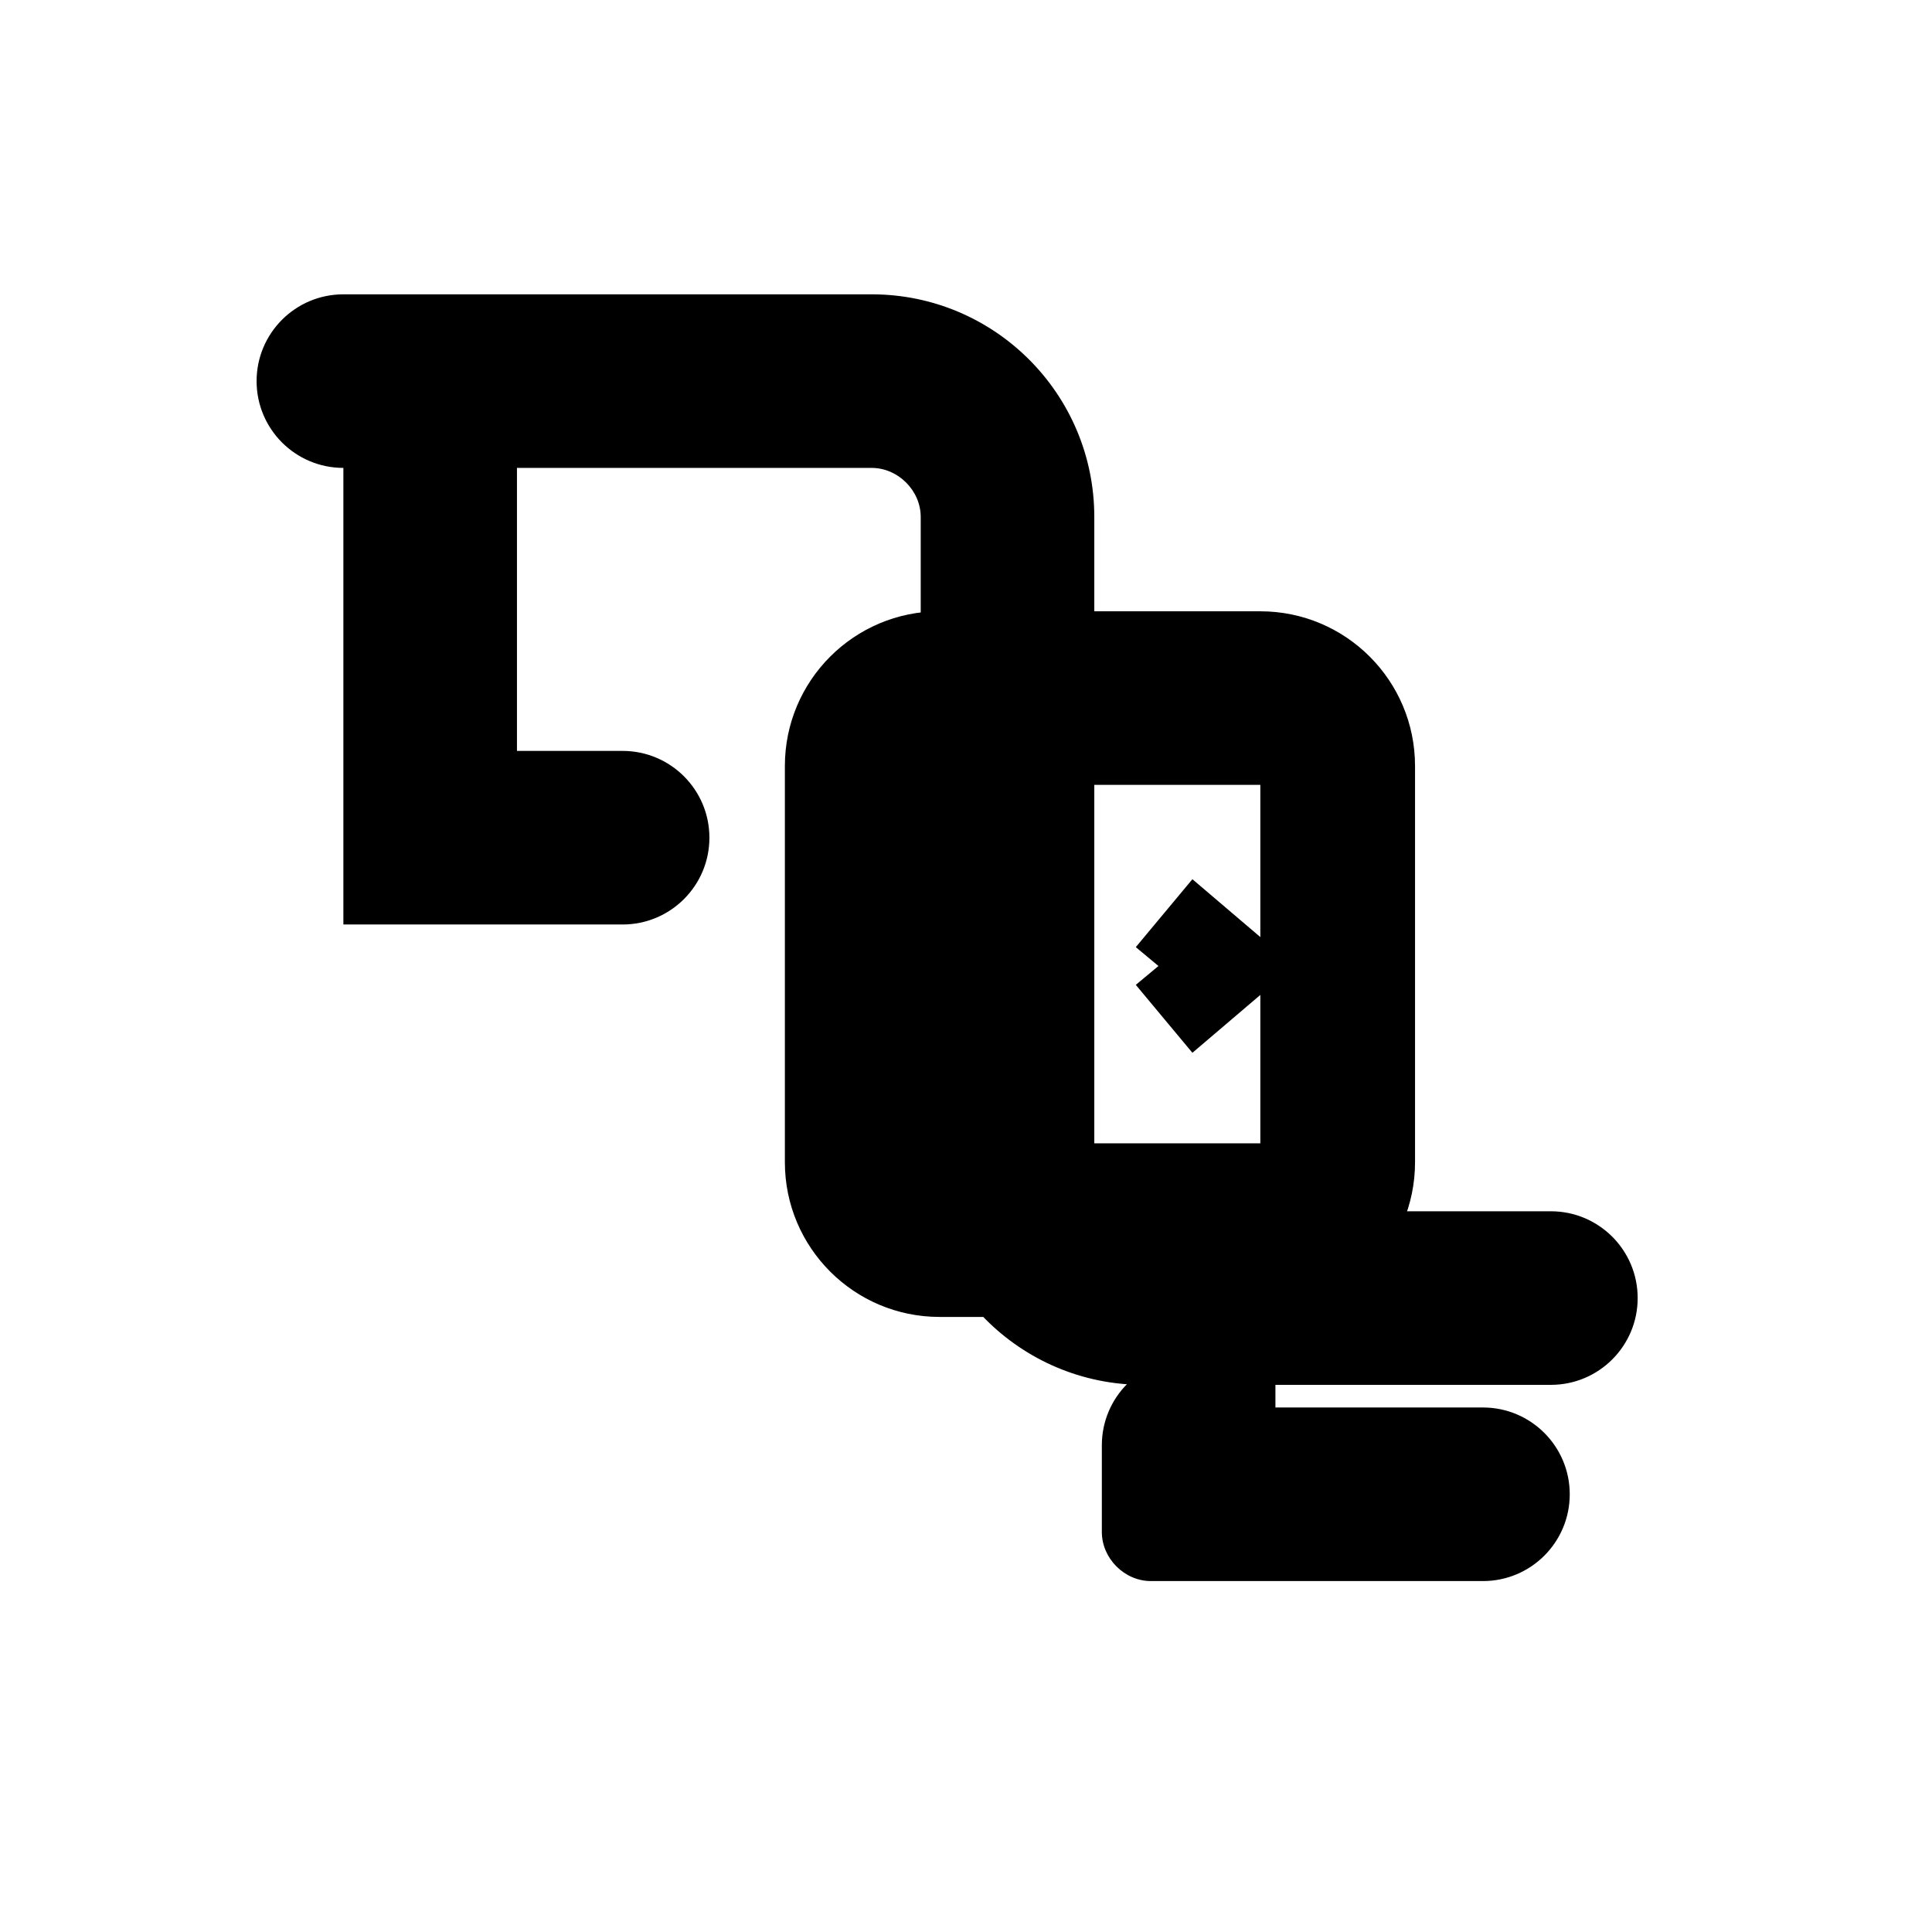
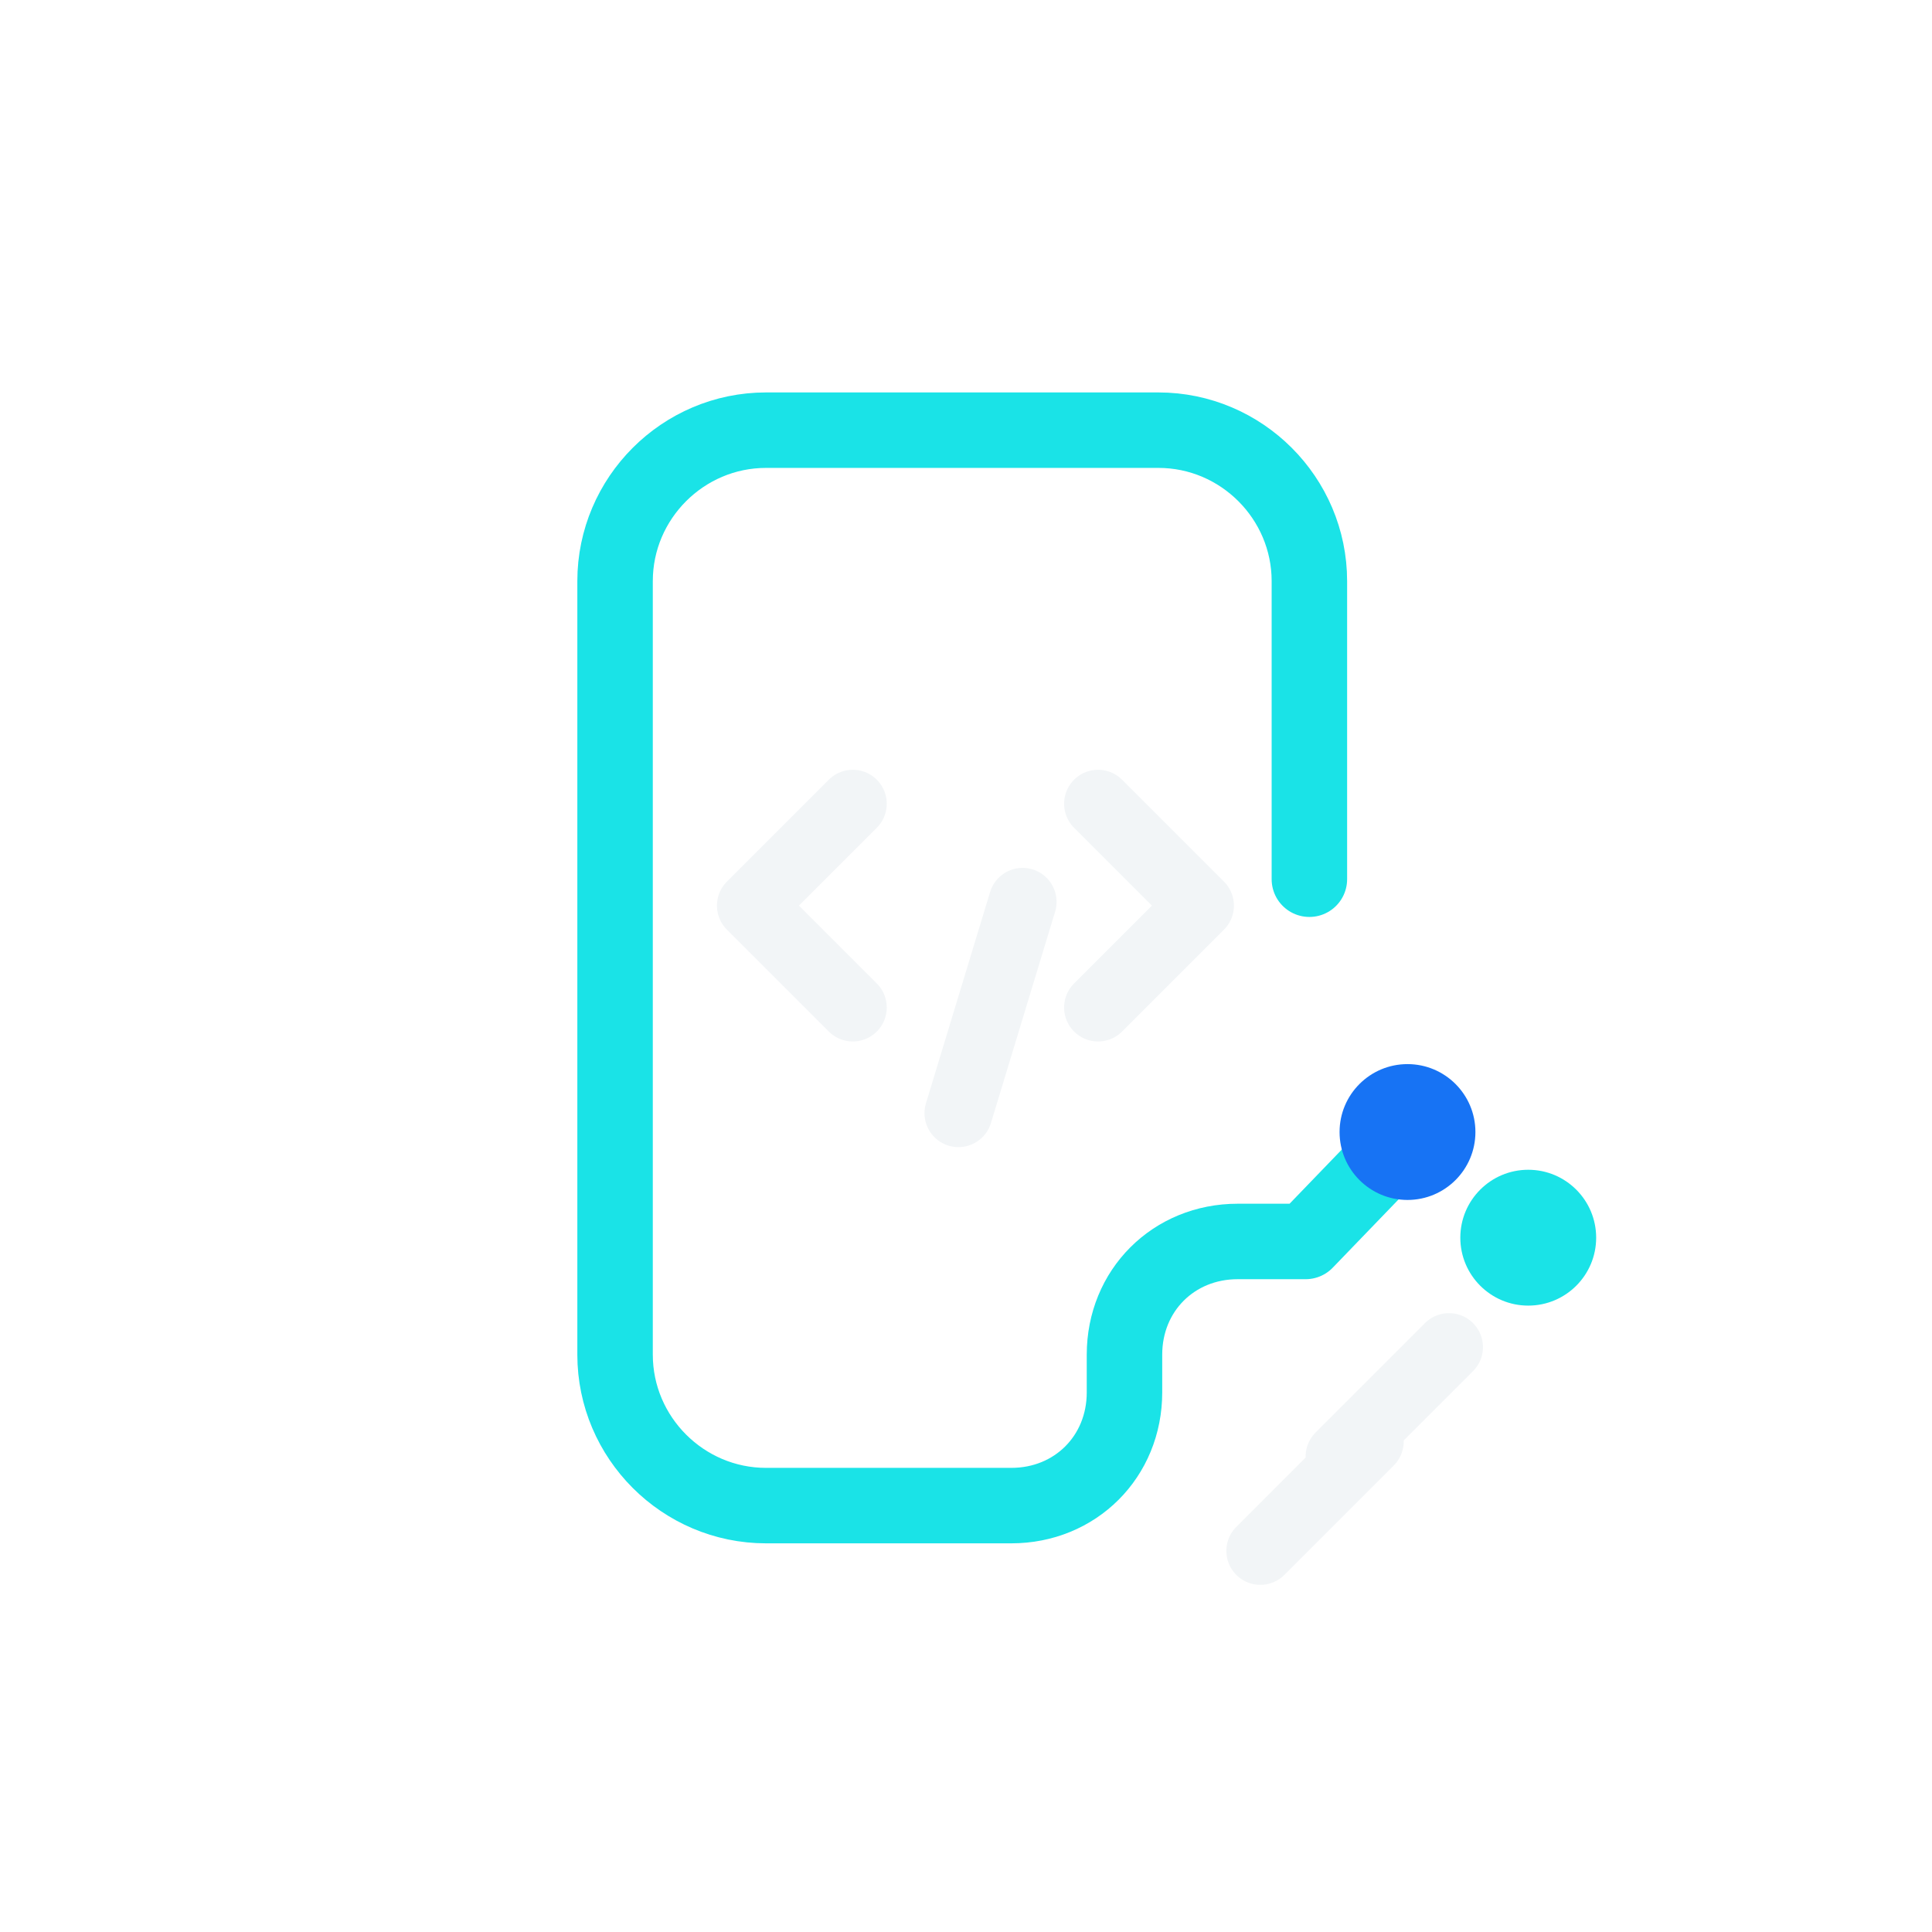
- <svg xmlns="http://www.w3.org/2000/svg" viewBox="0 0 512 512" role="img" aria-label="Jober Cavalcante">
-   <path fill="currentColor" d="M91 78a23 23 0 0 0 0 46v121h74a23 23 0 1 0 0-46h-28v-75h94c7 0 13 6 13 13v171a59 59 0 0 0 59 59h108a23 23 0 1 0 0-46H303c-7 0-13-6-13-13V137a59 59 0 0 0-59-59H91Zm158 84a41 41 0 0 0-41 41v105a41 41 0 0 0 41 41h85a41 41 0 0 0 41-41V203a41 41 0 0 0-41-41h-85Zm0 46h85v95h-85v-95Zm17 25-27 23 27 23 15-18-6-5 6-5-15-18Zm50 0-15 18 6 5-6 5 15 18 27-23-27-23Zm-1 127a23 23 0 0 0-23 23v23c0 7 6 13 13 13h88a23 23 0 1 0 0-46h-55v-13a23 23 0 0 0-23-23Z" />
+ <svg xmlns="http://www.w3.org/2000/svg" viewBox="0 0 512 512" role="img" aria-labelledby="favicon-title">
+   <path d="M347 233V154c0-22-18-40-40-40H203c-22 0-40 18-40 40v205c0 22 18 40 40 40h65c17 0 30-13 30-30v-10c0-17 13-30 30-30h18l27-28" fill="none" stroke="#1AE3E7" stroke-linecap="round" stroke-linejoin="round" stroke-width="20" />
+   <path d="m226 213-27 27 27 27m65-54 27 27-27 27m-20-28-17 56m101 91 29-29m-50 54 29-29" fill="none" stroke="#F2F5F7" stroke-linecap="round" stroke-linejoin="round" stroke-width="18" />
+   <circle cx="373" cy="300" r="18" fill="#1773F4" />
+   <circle cx="405" cy="328" r="18" fill="#1AE3E7" />
</svg>
